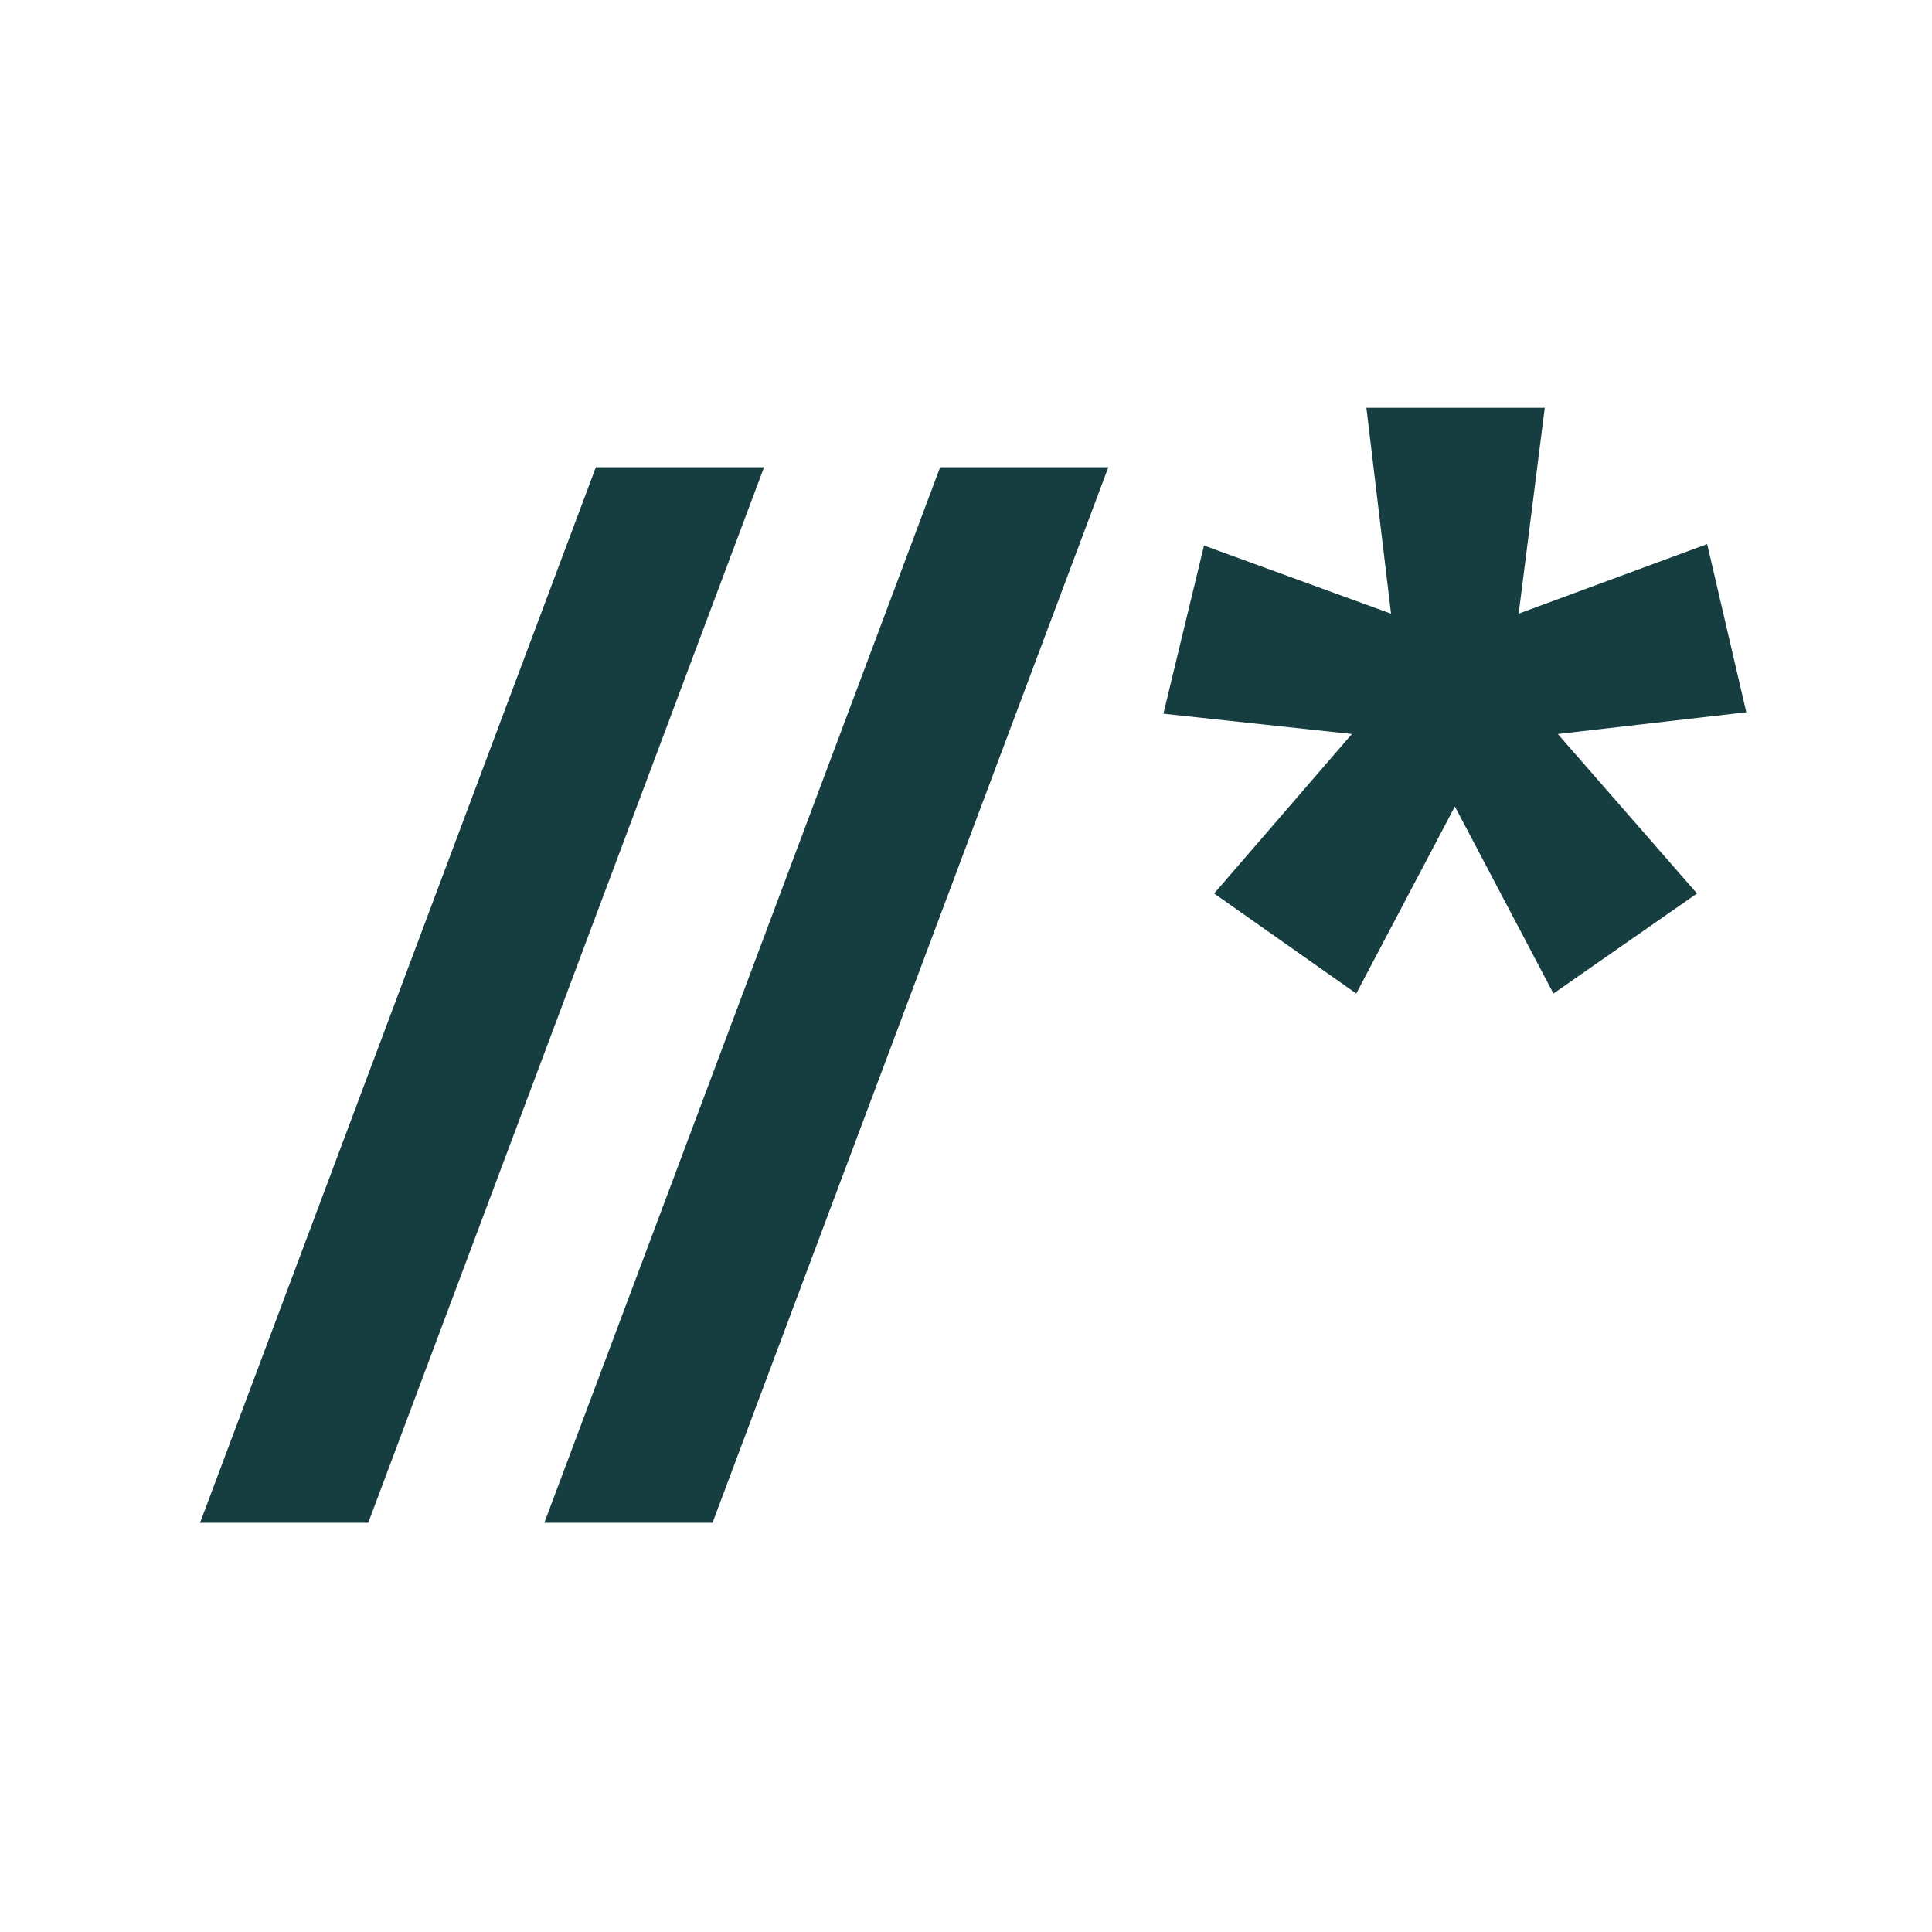
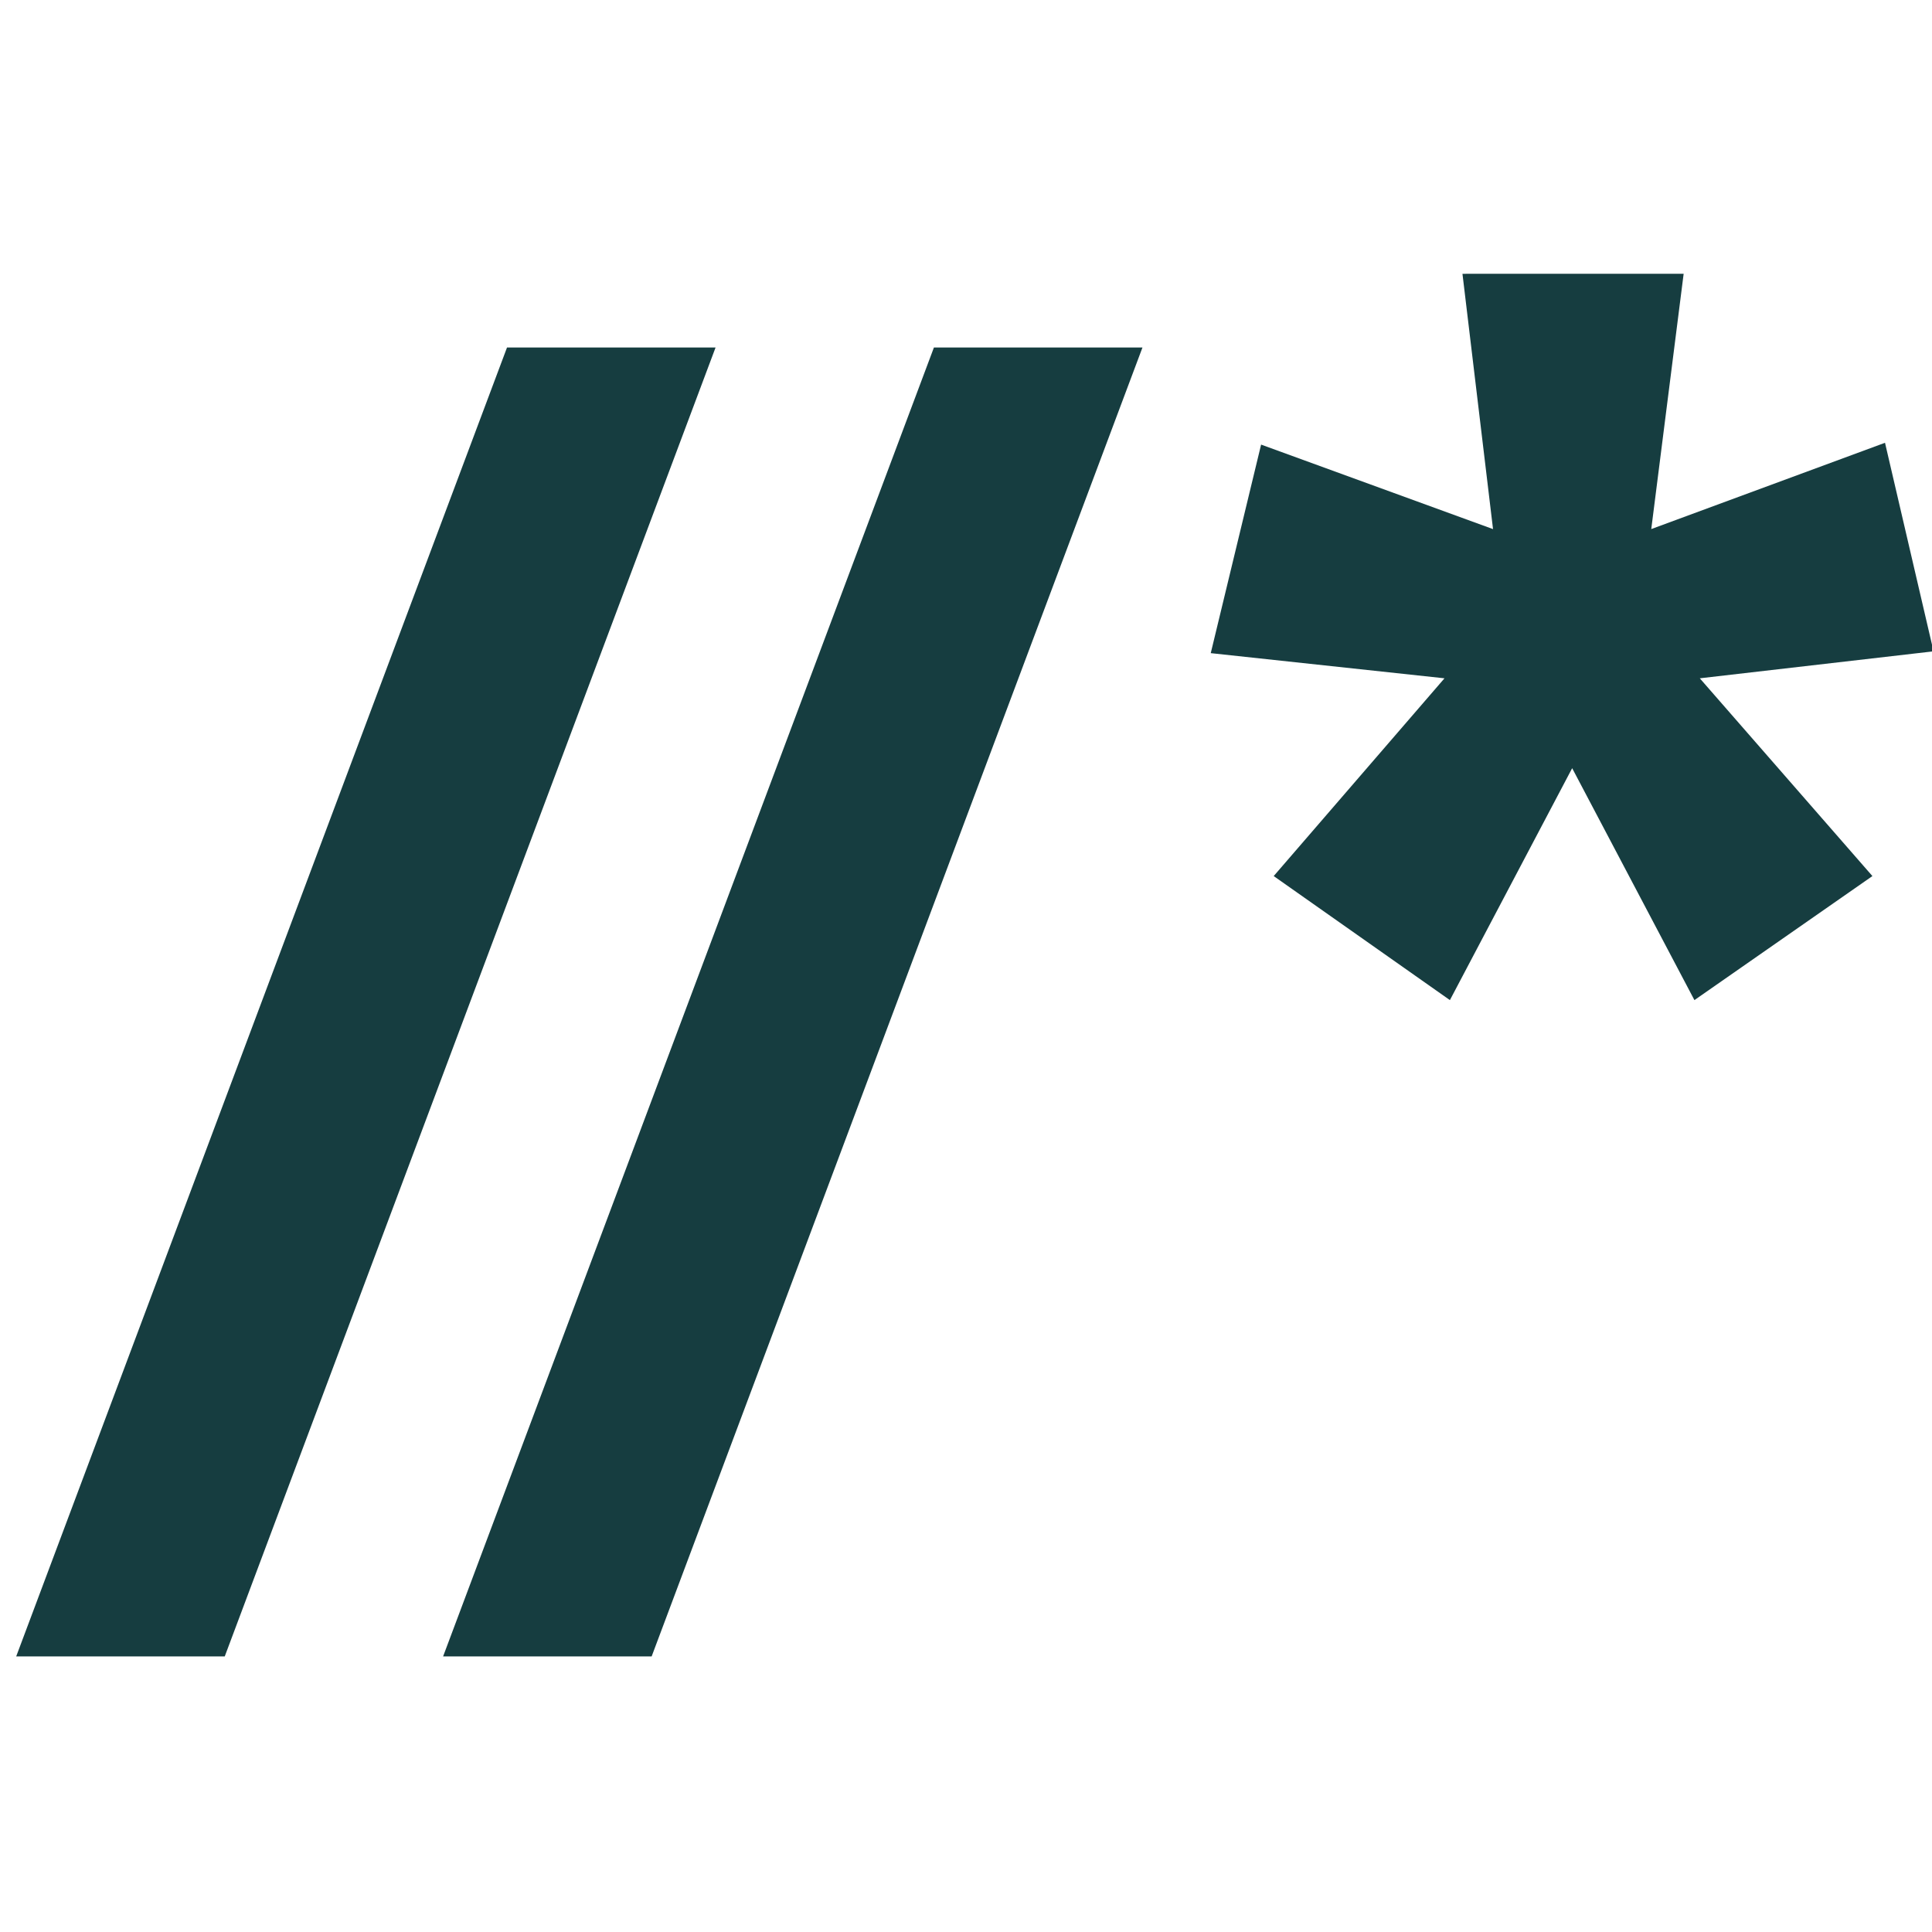
- <svg xmlns="http://www.w3.org/2000/svg" width="47.849mm" height="47.849mm" viewBox="-5.742 -5.742 59.332 59.332" version="1.1" id="svg1">
+ <svg xmlns="http://www.w3.org/2000/svg" width="47.849mm" height="47.849mm" viewBox="0 0 47.849 47.849" version="1.1" id="svg1">
  <defs id="defs1" />
  <g id="layer1" transform="translate(-78.84583,-124.6188)">
    <path d="m 107.141,133.225 -12.156,32.417 h -5.165 l 12.156,-32.417 z m 13.403,-1.826 -0.802,6.323 5.789,-2.137 1.202,5.165 -5.789,0.668 4.275,4.898 -4.408,3.072 -3.028,-5.744 -3.028,5.744 -4.364,-3.072 4.23,-4.898 -5.789,-0.623 1.247,-5.165 5.744,2.093 -0.757,-6.323 z" id="text1" style="font-size:44.529px;font-family:'Noto Sans';-inkscape-font-specification:'Noto Sans, @wght=700';font-variation-settings:'wght' 700;fill:#163d40;stroke-width:1.107;stroke-linecap:square;paint-order:stroke fill markers" aria-label="/*" />
    <path d="M 96.568,133.225 84.412,165.642 H 79.247 L 91.403,133.225 Z" id="text2" style="font-size:44.529px;font-family:'Noto Sans';-inkscape-font-specification:'Noto Sans, @wght=700';font-variation-settings:'wght' 700;fill:#163d40;stroke-width:1.107;stroke-linecap:square;paint-order:stroke fill markers" aria-label="/" />
  </g>
</svg>
